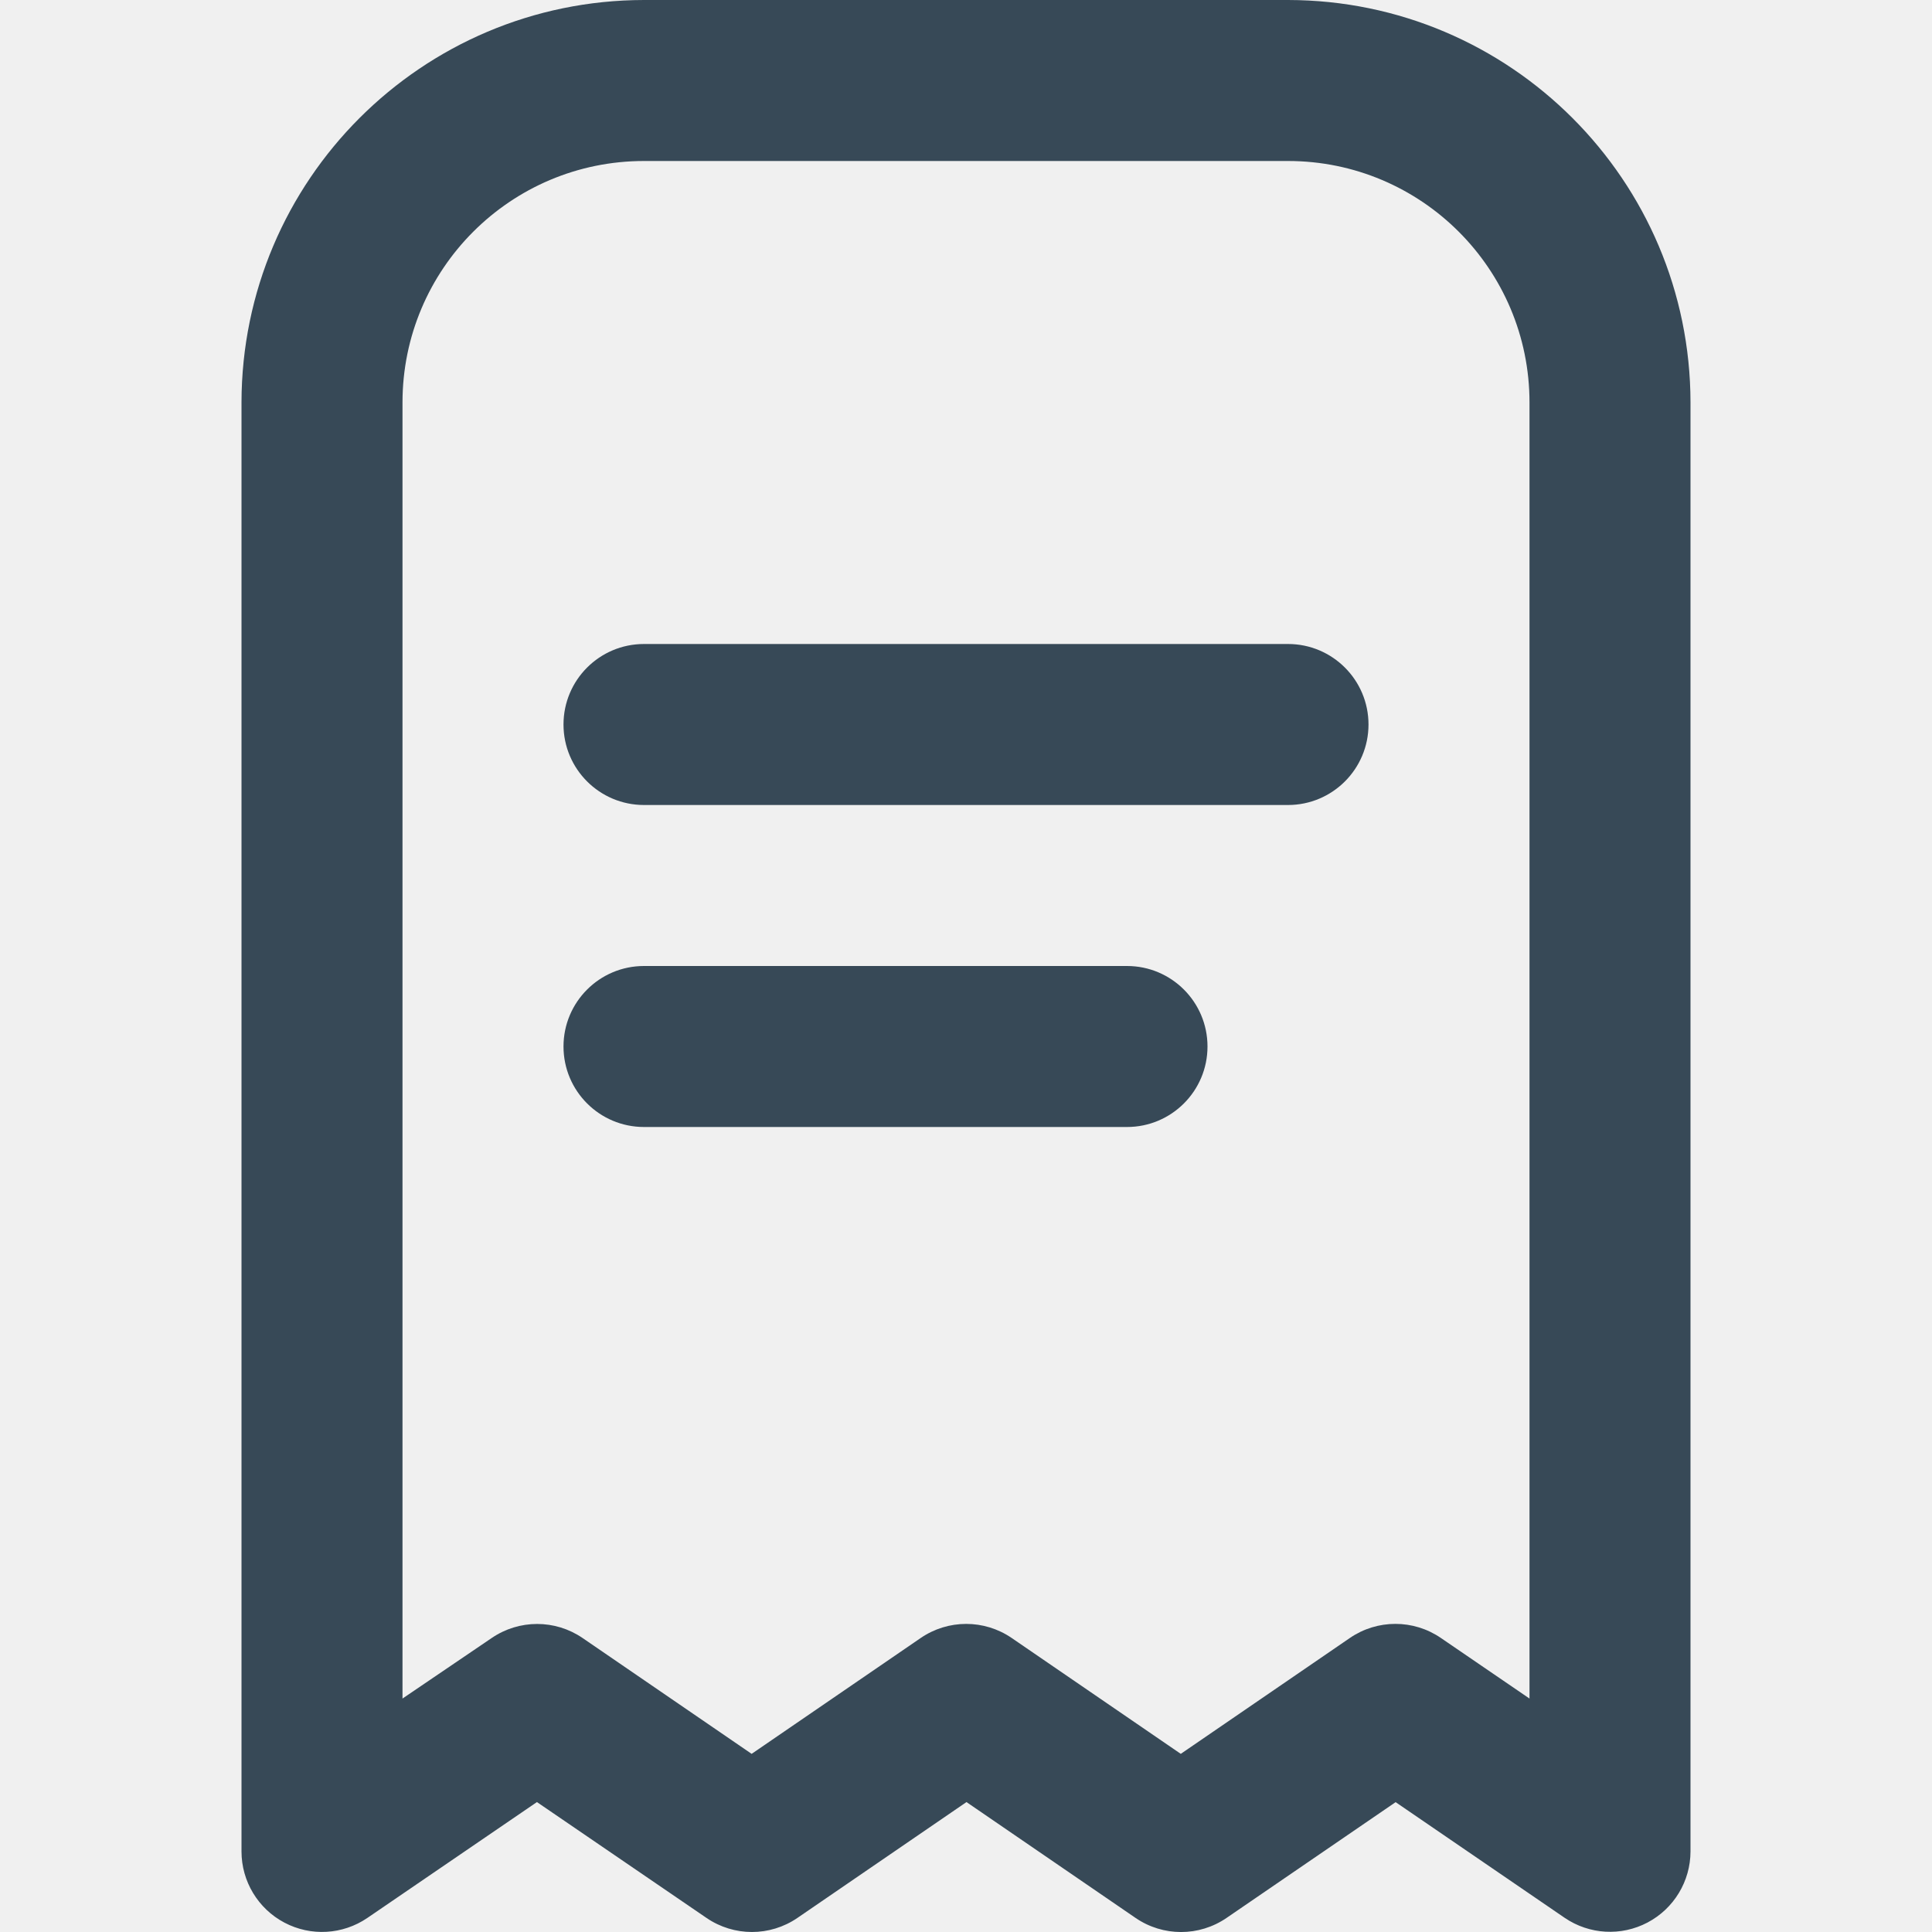
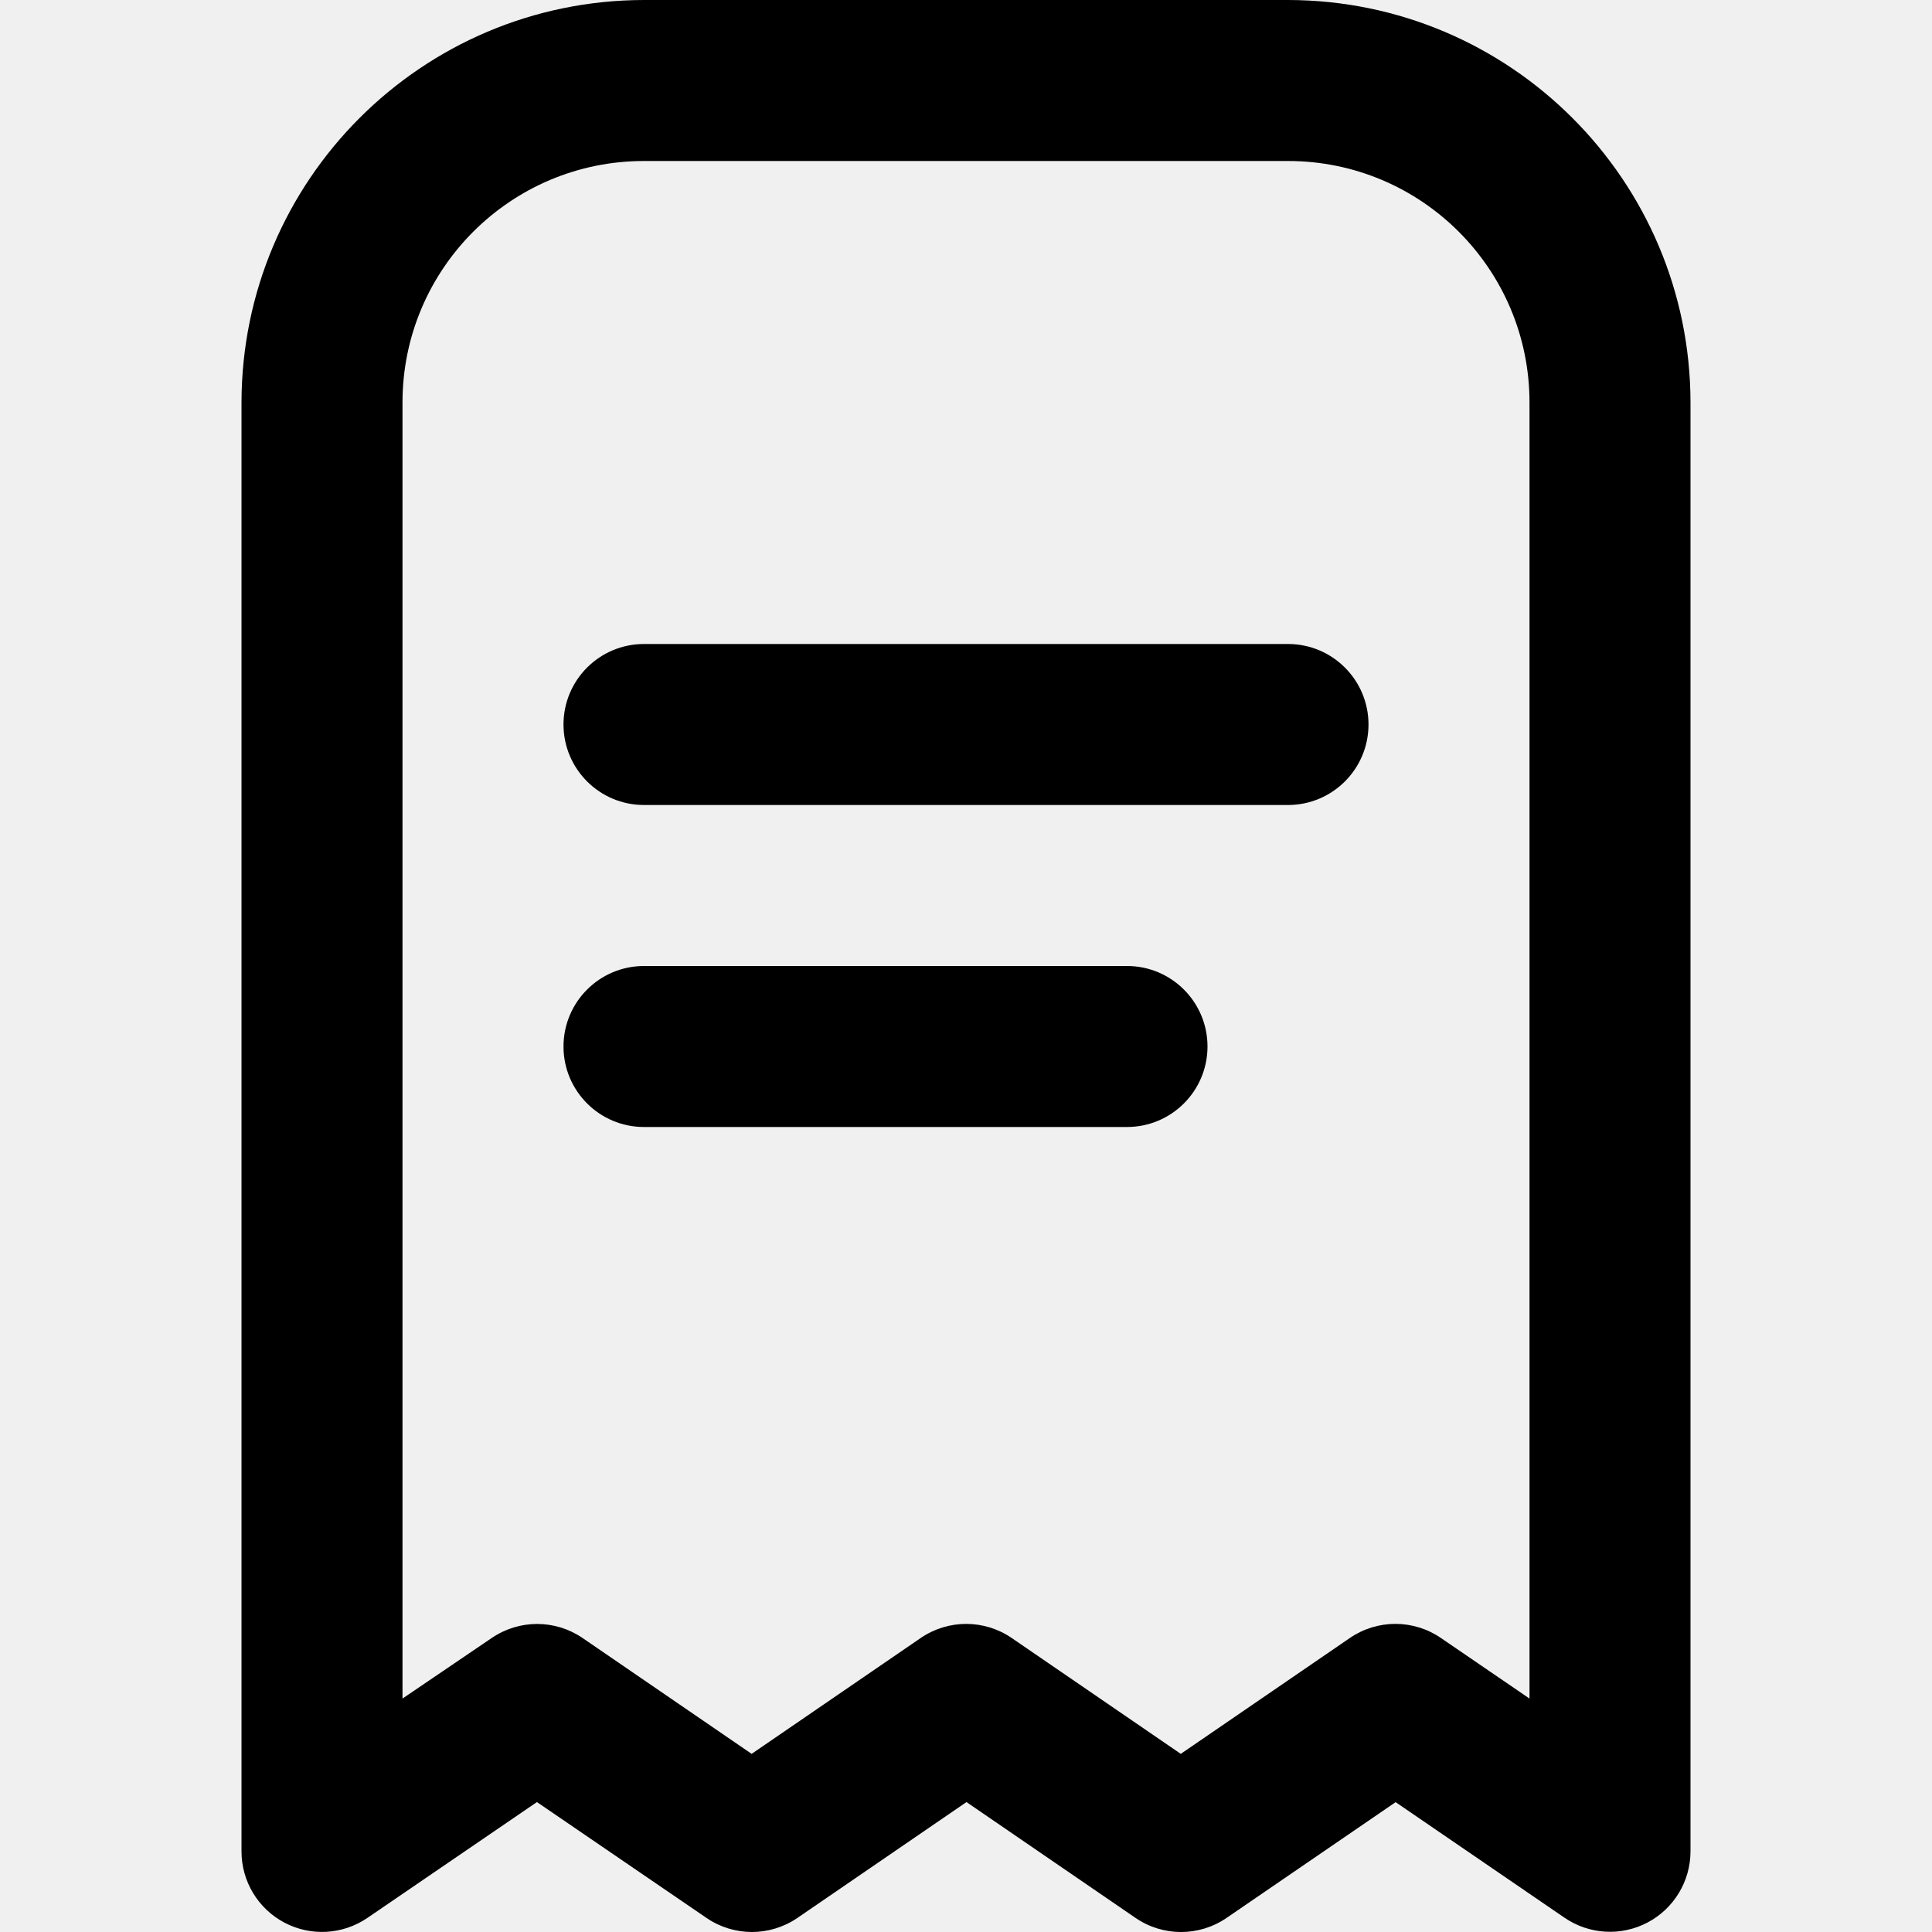
- <svg xmlns="http://www.w3.org/2000/svg" width="24" height="24" fill="none" viewBox="0 0 24 24">
-   <g clip-path="url(#a)">
-     <path fill="#374957" d="M16 0H8a5.006 5.006 0 0 0-5 5v18a1 1 0 0 0 1.564.825l2.106-1.439 2.106 1.439a1 1 0 0 0 1.13 0l2.1-1.439 2.1 1.439a1 1 0 0 0 1.131 0l2.1-1.438 2.1 1.437A1 1 0 0 0 21 23V5a5.006 5.006 0 0 0-5-5Zm3 21.1-1.1-.752a1 1 0 0 0-1.132 0l-2.1 1.439-2.1-1.439a1 1 0 0 0-1.131 0l-2.1 1.439-2.1-1.439a1 1 0 0 0-1.129 0L5 21.1V5a3 3 0 0 1 3-3h8a3 3 0 0 1 3 3v16.1Z" />
-     <path fill="#374957" d="M16 8H8a1 1 0 1 0 0 2h8a1 1 0 1 0 0-2Zm-2 4H8a1 1 0 1 0 0 2h6a1 1 0 1 0 0-2Z" />
-   </g>
-   <defs>
-     <clipPath id="a">
-       <path fill="#fff" d="M0 0h24v24H0z" />
-     </clipPath>
-   </defs>
+ <svg xmlns="http://www.w3.org/2000/svg" id="Outline" viewBox="0 0 24 24" width="512" height="512">
+   <path d="M16,0H8A5.006,5.006,0,0,0,3,5V23a1,1,0,0,0,1.564.825L6.67,22.386l2.106,1.439a1,1,0,0,0,1.13,0l2.1-1.439,2.1,1.439a1,1,0,0,0,1.131,0l2.1-1.438,2.1,1.437A1,1,0,0,0,21,23V5A5.006,5.006,0,0,0,16,0Zm3,21.1-1.1-.752a1,1,0,0,0-1.132,0l-2.1,1.439-2.1-1.439a1,1,0,0,0-1.131,0l-2.1,1.439-2.1-1.439a1,1,0,0,0-1.129,0L5,21.1V5A3,3,0,0,1,8,2h8a3,3,0,0,1,3,3Z" />
+   <rect x="7" y="8" width="10" height="2" rx="1" />
+   <rect x="7" y="12" width="8" height="2" rx="1" />
</svg>
